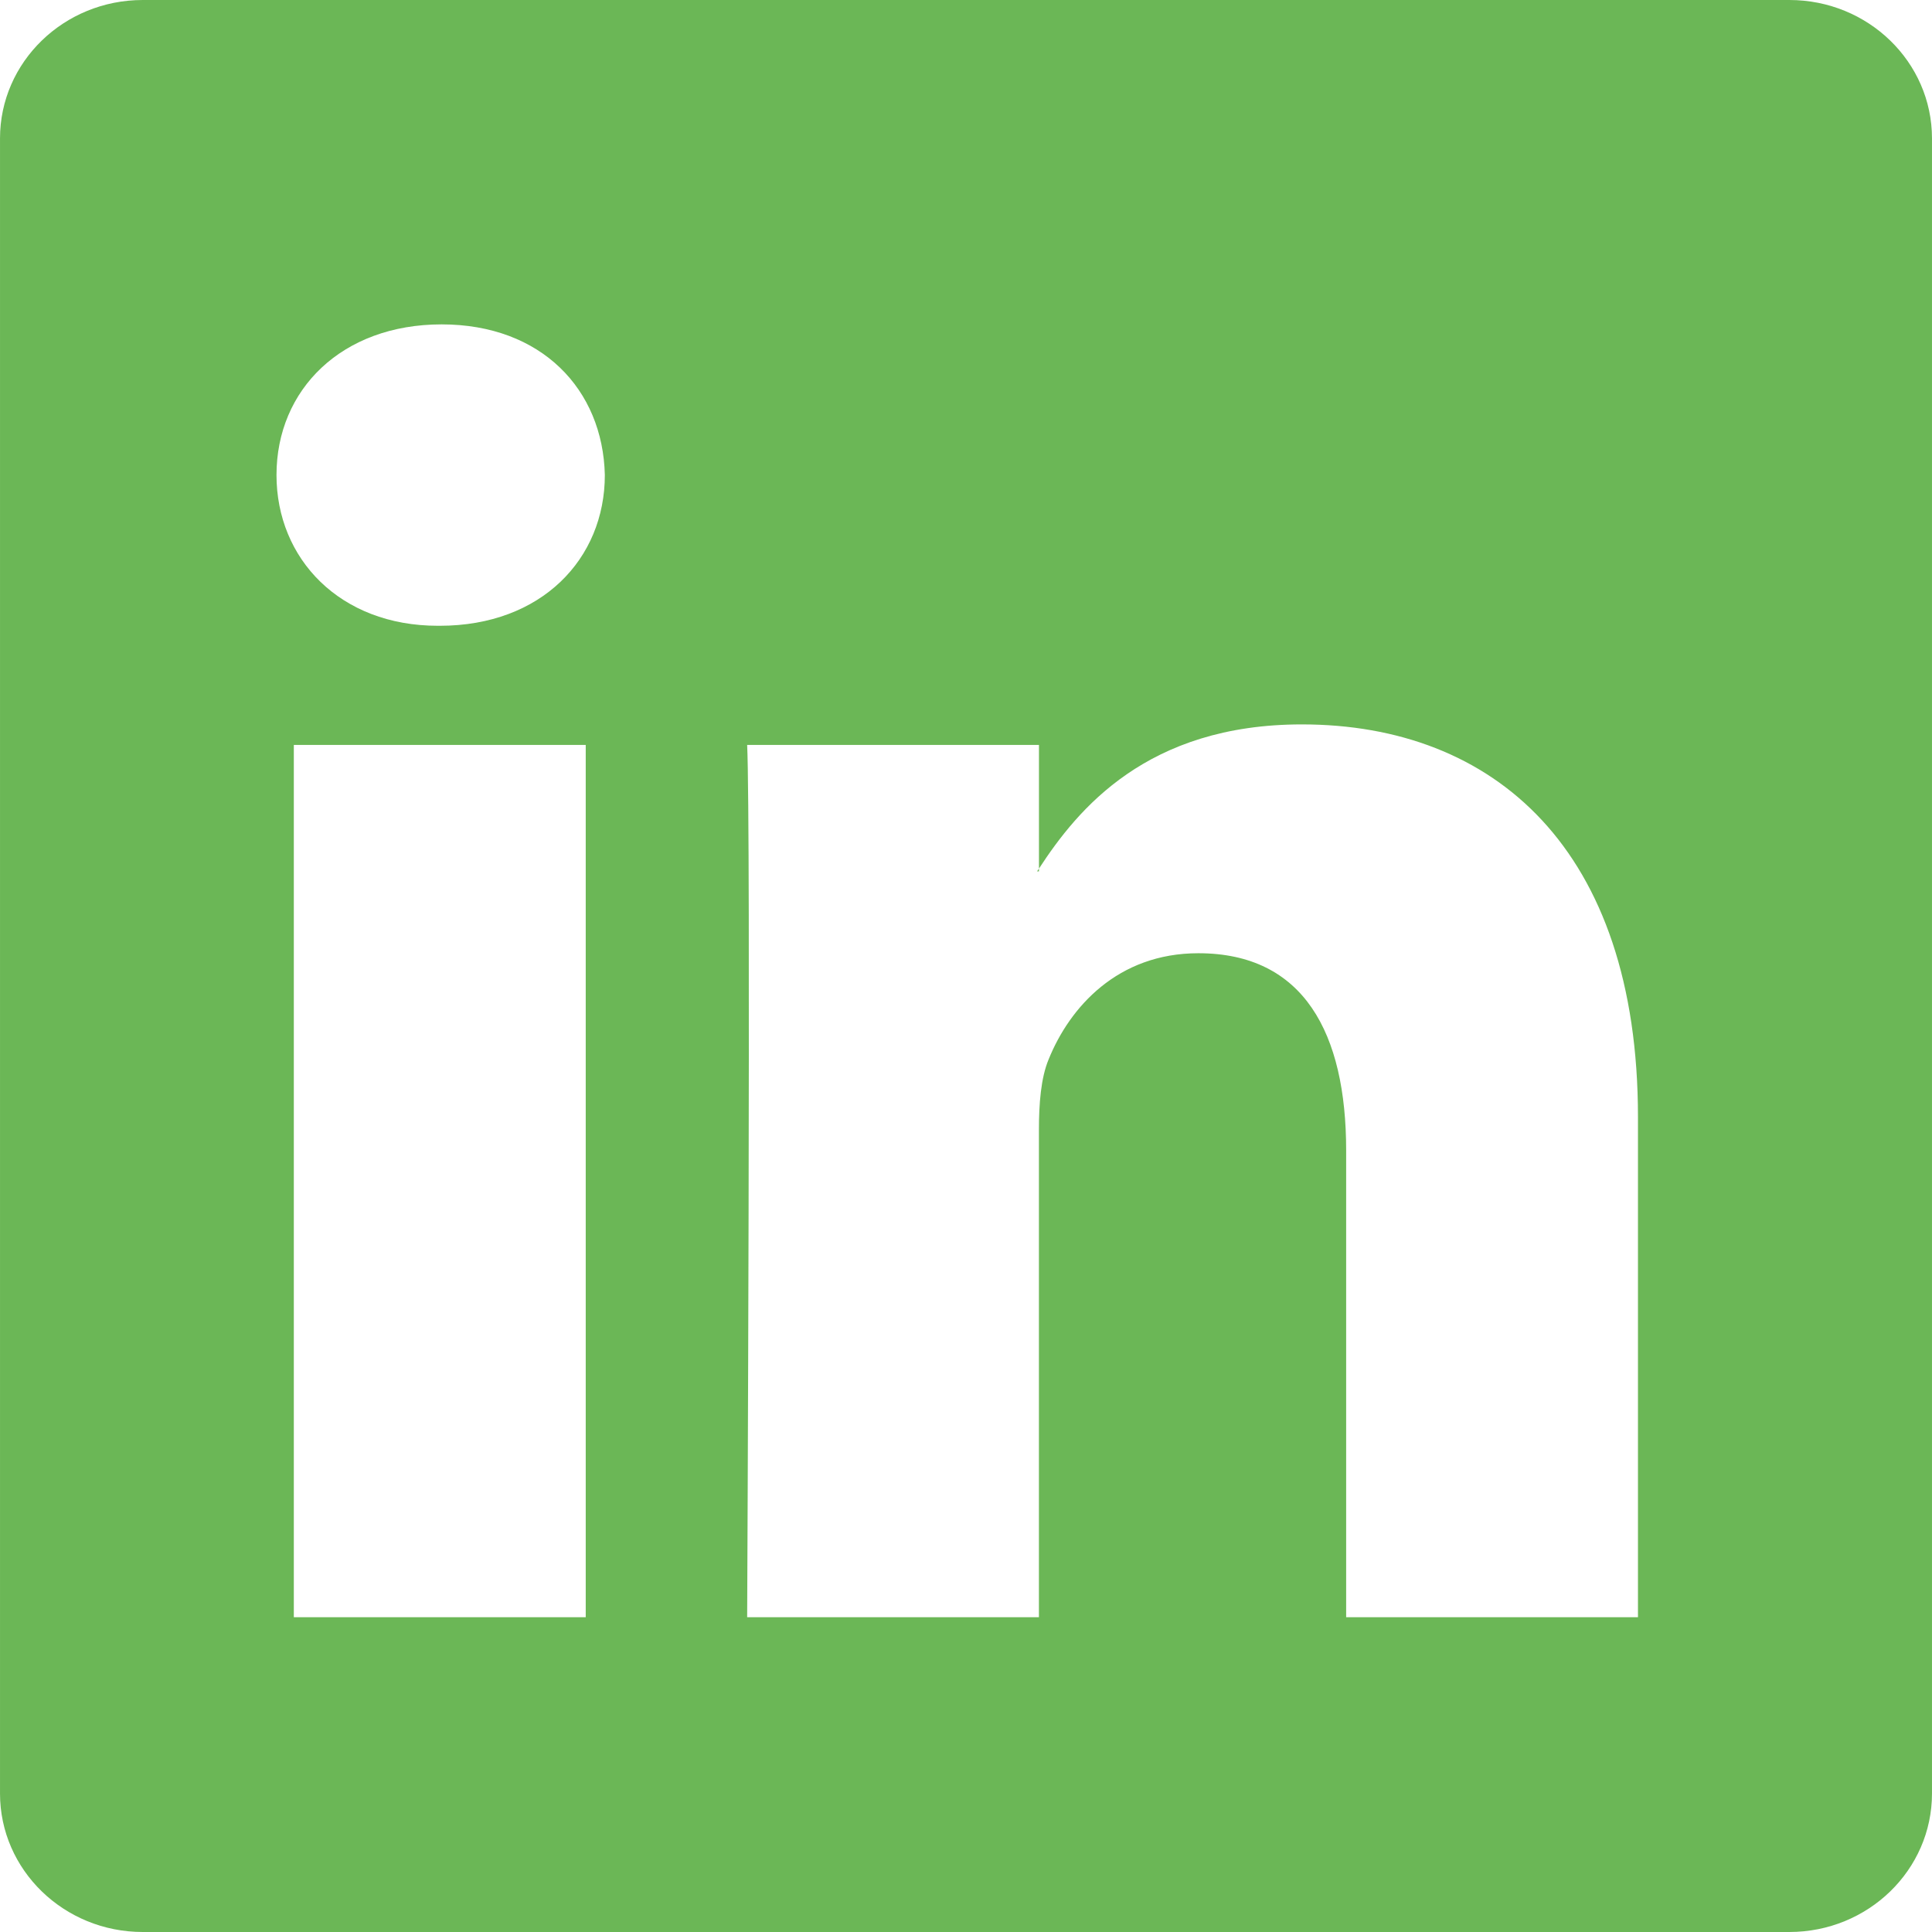
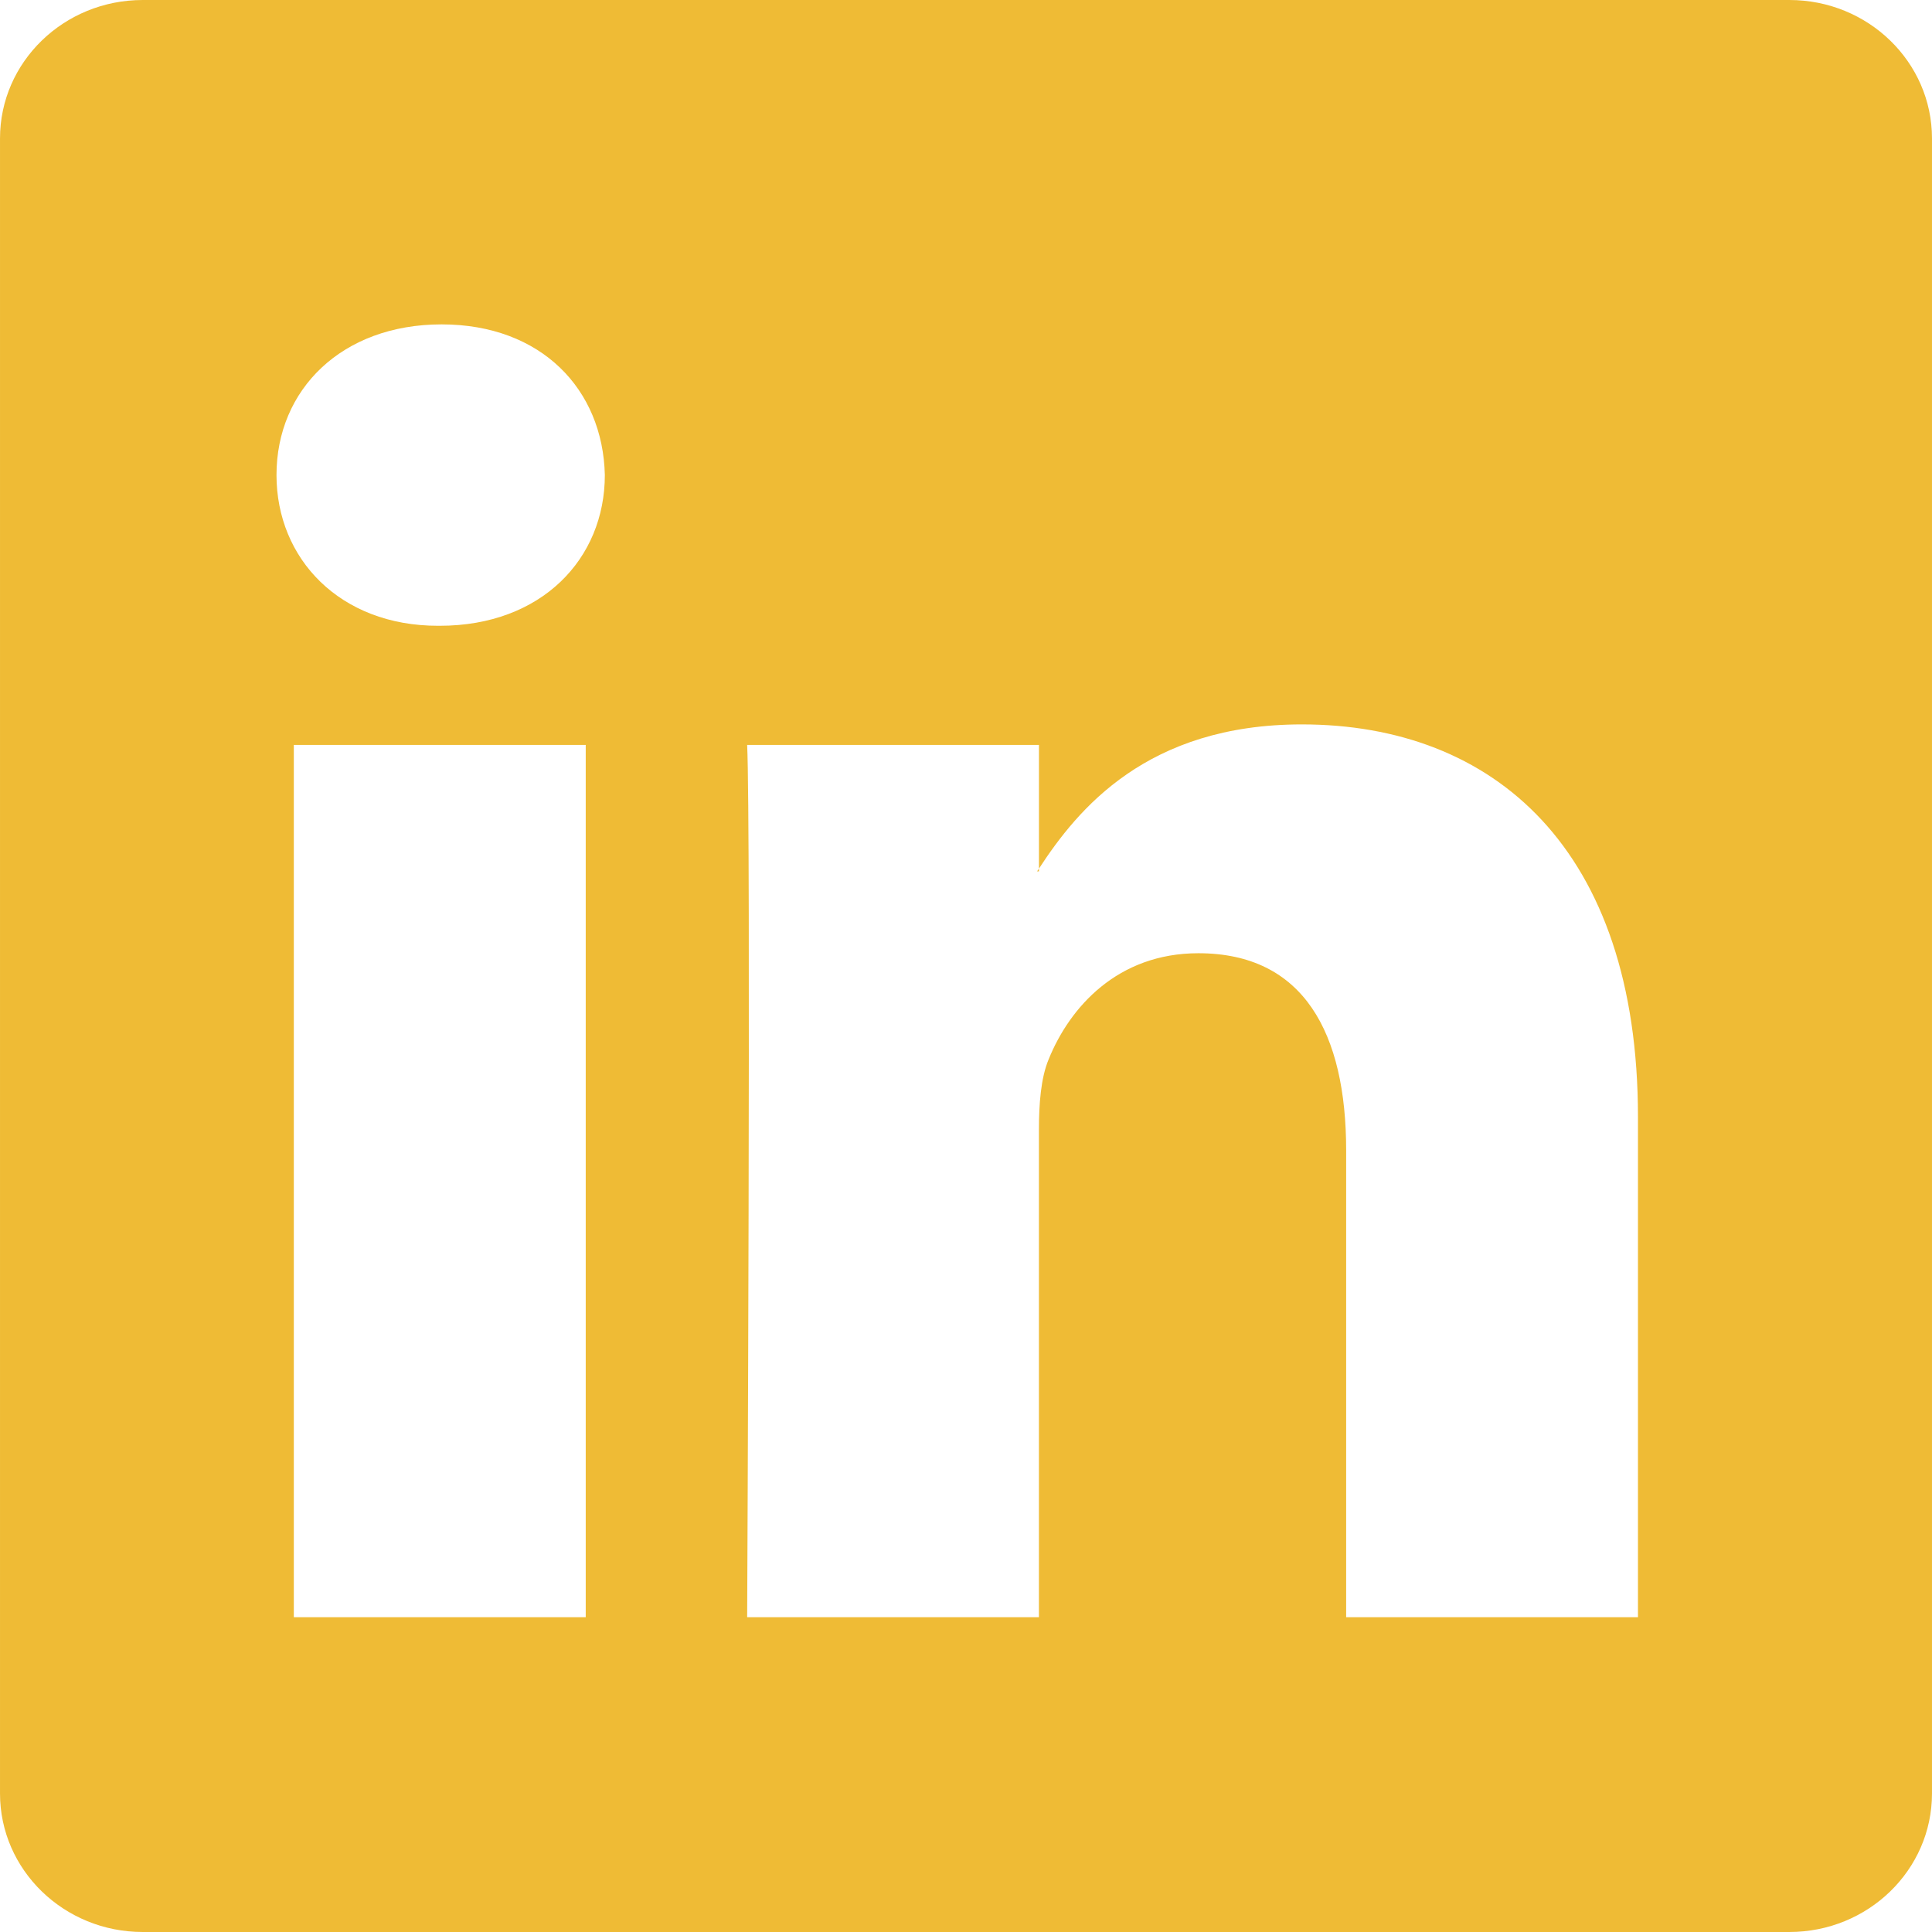
- <svg xmlns="http://www.w3.org/2000/svg" version="1.1" id="Capa_1" x="0px" y="0px" width="430.117px" height="430.118px" viewBox="0 0 430.117 430.118" style="enable-background:new 0 0 430.117 430.118;" xml:space="preserve" fill="#6bb756">
+ <svg xmlns="http://www.w3.org/2000/svg" version="1.1" id="Capa_1" x="0px" y="0px" width="430.117px" height="430.118px" viewBox="0 0 430.117 430.118" style="enable-background:new 0 0 430.117 430.118;" xml:space="preserve" fill="#efbb35">
  <g>
    <path id="LinkedIn__x28_alt_x29_" d="M398.355,0H31.782C14.229,0,0.002,13.793,0.002,30.817v368.471   c0,17.025,14.232,30.83,31.78,30.83h366.573c17.549,0,31.76-13.814,31.76-30.83V30.817C430.115,13.798,415.904,0,398.355,0z    M130.4,360.038H65.413V165.845H130.4V360.038z M97.913,139.315h-0.437c-21.793,0-35.92-14.904-35.92-33.563   c0-19.035,14.542-33.535,36.767-33.535c22.227,0,35.899,14.496,36.331,33.535C134.654,124.415,120.555,139.315,97.913,139.315z    M364.659,360.038h-64.966V256.138c0-26.107-9.413-43.921-32.907-43.921c-17.973,0-28.642,12.018-33.327,23.621   c-1.736,4.144-2.166,9.94-2.166,15.728v108.468h-64.954c0,0,0.85-175.979,0-194.192h64.964v27.531   c8.624-13.229,24.035-32.1,58.534-32.1c42.76,0,74.822,27.739,74.822,87.414V360.038z M230.883,193.99   c0.111-0.182,0.266-0.401,0.42-0.614v0.614H230.883z" />
  </g>
  <g>
</g>
  <g>
</g>
  <g>
</g>
  <g>
</g>
  <g>
</g>
  <g>
</g>
  <g>
</g>
  <g>
</g>
  <g>
</g>
  <g>
</g>
  <g>
</g>
  <g>
</g>
  <g>
</g>
  <g>
</g>
  <g>
</g>
</svg>
